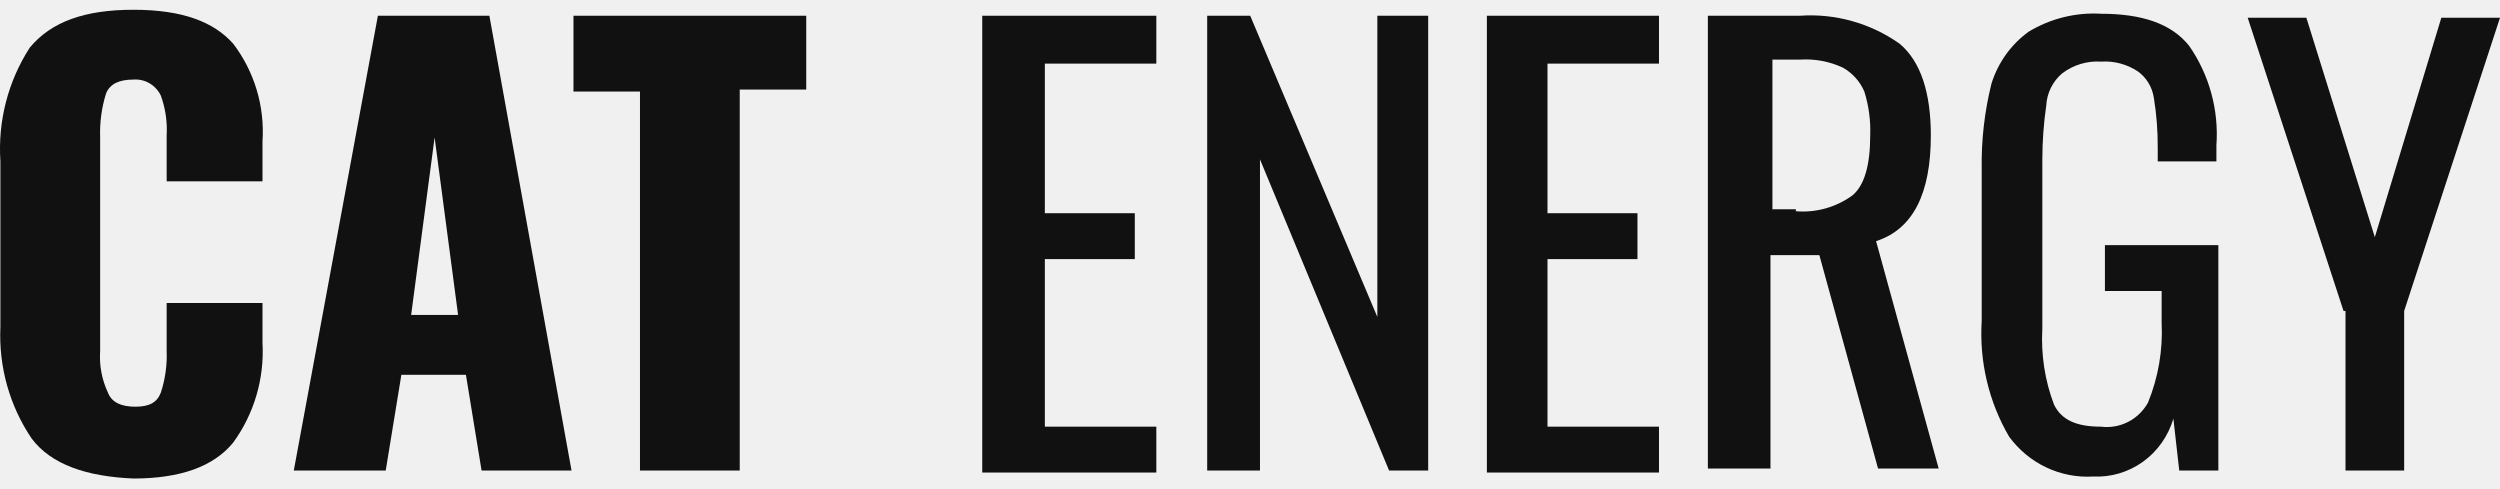
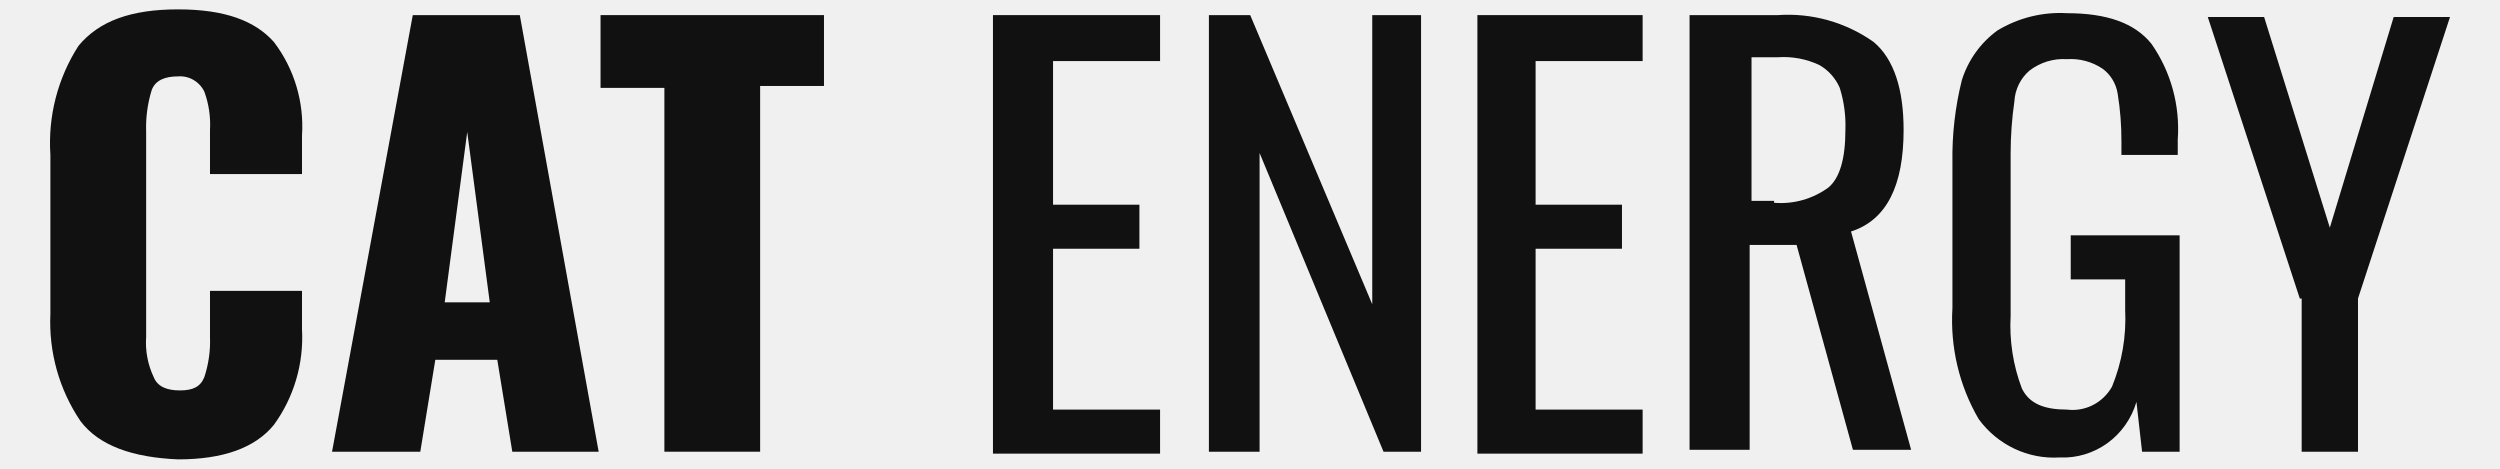
- <svg xmlns="http://www.w3.org/2000/svg" width="128" height="25" viewBox="0 0 128 25" fill="none">
+ <svg xmlns="http://www.w3.org/2000/svg" width="128" height="24" viewBox="0 0 128 25" fill="none">
  <g clip-path="url(#clip0_92221_444)">
    <path d="M1.624 22.457C0.49 20.782 -0.073 18.772 0.021 16.738V8.262C-0.116 6.206 0.412 4.161 1.523 2.44C2.625 1.113 4.327 0.5 6.831 0.5C9.334 0.5 10.937 1.113 11.938 2.236C13.025 3.659 13.56 5.441 13.44 7.24V9.283H8.533V6.934C8.573 6.239 8.471 5.544 8.233 4.891C8.106 4.628 7.904 4.41 7.654 4.264C7.405 4.118 7.118 4.052 6.831 4.074C6.13 4.074 5.629 4.279 5.429 4.789C5.202 5.515 5.101 6.275 5.128 7.036V17.964C5.076 18.702 5.214 19.442 5.529 20.108C5.729 20.619 6.23 20.823 6.931 20.823C7.632 20.823 8.033 20.619 8.233 20.108C8.46 19.418 8.562 18.691 8.533 17.964V15.513H13.44V17.555C13.542 19.384 13.01 21.192 11.938 22.662C10.937 23.887 9.234 24.5 6.831 24.5C4.428 24.398 2.625 23.785 1.624 22.457Z" fill="#111111" />
    <path d="M19.348 0.806H25.056L29.262 24.091H24.656L23.855 19.189H20.55L19.749 24.091H15.042L19.348 0.806ZM23.454 16.125L22.252 7.036L21.051 16.125H23.454Z" fill="#111111" />
    <path d="M32.767 4.687H29.362V0.806H41.279V4.585H37.874V24.091H32.767V4.687Z" fill="#111111" />
    <path d="M50.392 0.806H59.204V3.257H53.496V10.917H58.102V13.266H53.496V21.845H59.204V24.194H50.291V0.806H50.392Z" fill="#111111" />
    <path d="M61.808 0.806H64.011L70.52 16.228V0.806H73.123V24.091H71.121L64.511 8.16V24.091H61.808V0.806Z" fill="#111111" />
    <path d="M76.128 0.806H84.94V3.257H79.232V10.917H83.838V13.266H79.232V21.845H84.94V24.194H76.128V0.806Z" fill="#111111" />
    <path d="M87.543 0.806H92.15C93.962 0.679 95.763 1.183 97.257 2.236C98.359 3.155 98.859 4.789 98.859 6.934C98.859 9.896 97.958 11.734 96.055 12.347L99.26 23.989H96.156L93.151 13.062H90.648V23.989H87.443V0.806H87.543ZM91.95 10.815C92.982 10.902 94.011 10.612 94.854 9.998C95.454 9.487 95.755 8.466 95.755 6.934C95.783 6.173 95.681 5.413 95.454 4.687C95.229 4.166 94.842 3.736 94.353 3.462C93.663 3.141 92.906 3.001 92.15 3.053H90.748V10.713H91.95V10.815Z" fill="#111111" />
    <path d="M102.865 22.355C101.824 20.57 101.335 18.505 101.463 16.432V8.67C101.438 7.19 101.607 5.713 101.964 4.279C102.299 3.207 102.967 2.275 103.866 1.623C104.984 0.948 106.274 0.628 107.572 0.704C109.674 0.704 111.177 1.215 112.078 2.338C113.115 3.822 113.61 5.628 113.48 7.445V8.262H110.476V7.547C110.48 6.692 110.413 5.837 110.275 4.994C110.191 4.46 109.903 3.983 109.474 3.666C108.911 3.289 108.243 3.11 107.572 3.155C106.854 3.108 106.143 3.326 105.569 3.768C105.333 3.971 105.141 4.22 105.003 4.501C104.865 4.782 104.785 5.089 104.768 5.402C104.636 6.315 104.569 7.237 104.567 8.16V16.84C104.494 18.163 104.698 19.486 105.168 20.721C105.569 21.538 106.37 21.845 107.572 21.845C108.046 21.905 108.527 21.821 108.955 21.603C109.383 21.385 109.738 21.043 109.975 20.619C110.504 19.328 110.743 17.932 110.676 16.534V14.9H107.772V12.551H113.58V24.091H111.577L111.277 21.436C111.014 22.326 110.468 23.101 109.724 23.638C108.98 24.174 108.081 24.442 107.171 24.398C106.344 24.448 105.517 24.287 104.765 23.93C104.014 23.574 103.361 23.033 102.865 22.355Z" fill="#111111" />
    <path d="M119.989 15.921L115.082 0.908H118.086L121.591 12.143L124.996 0.908H128L123.093 15.921V24.091H120.089V15.921H119.989Z" fill="#111111" />
  </g>
  <defs>
    <clipPath id="clip0_92221_444">
      <rect width="128" height="24" fill="white" transform="translate(0 0.5)" />
    </clipPath>
  </defs>
</svg>
